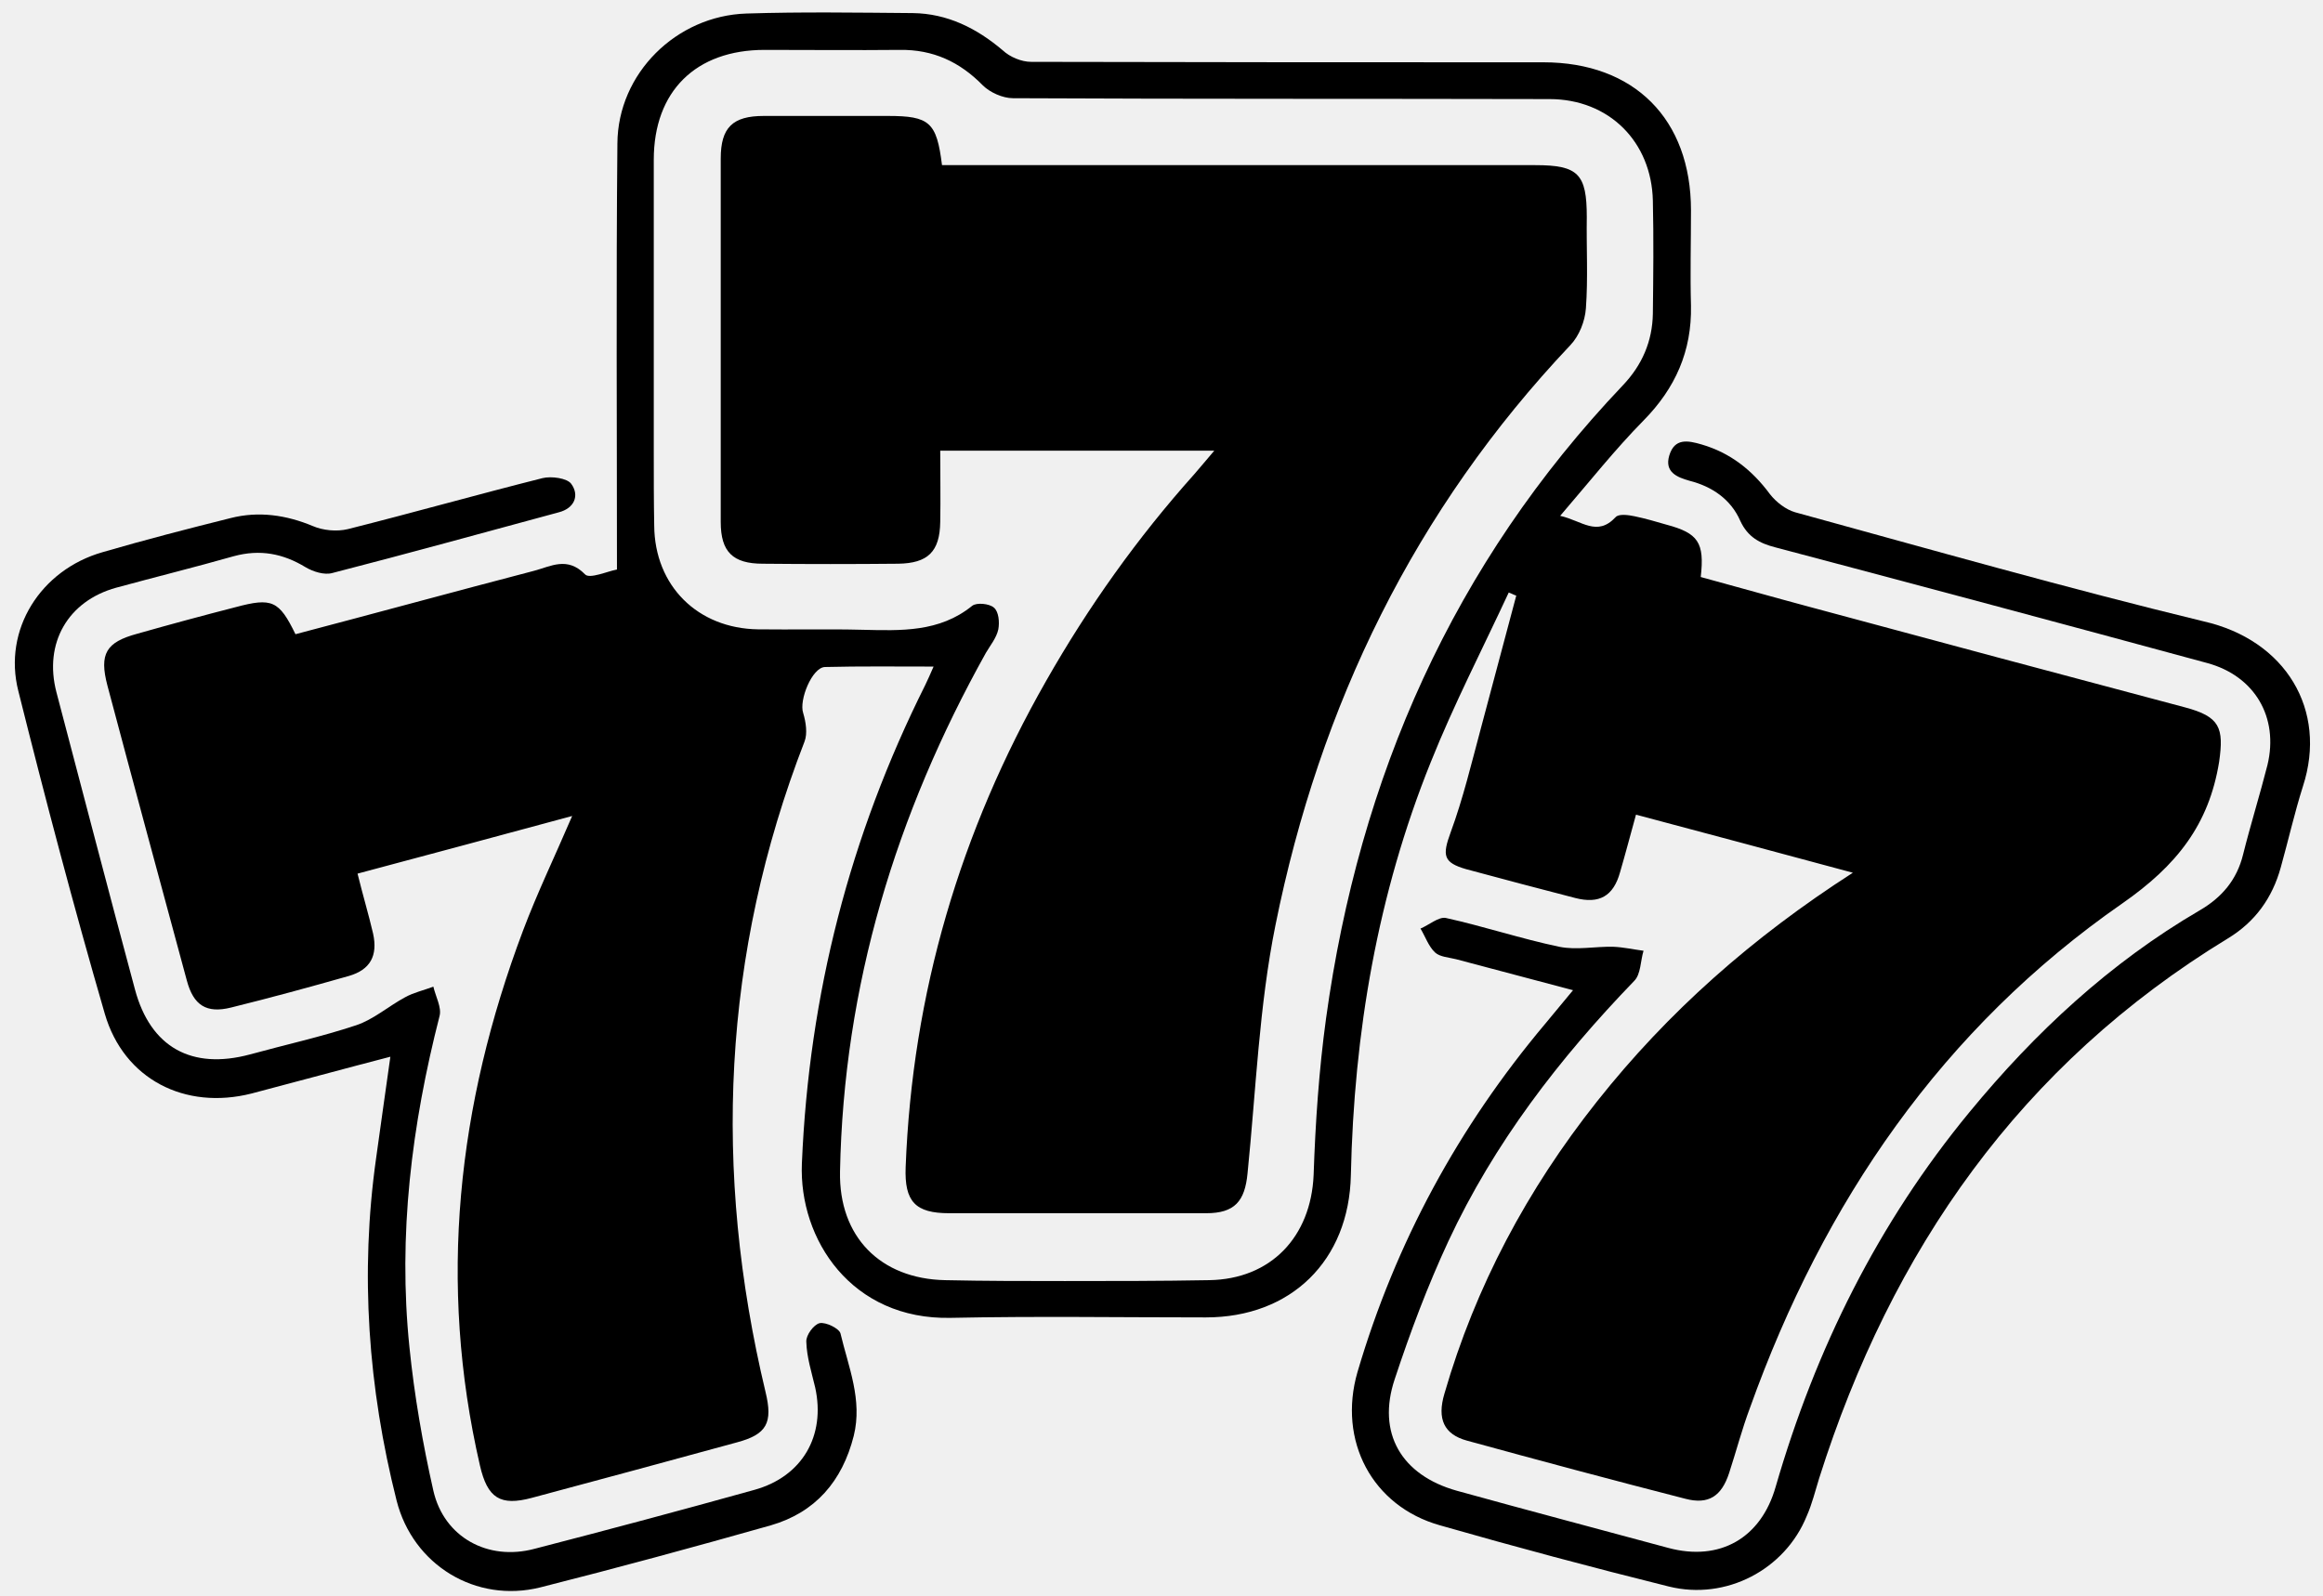
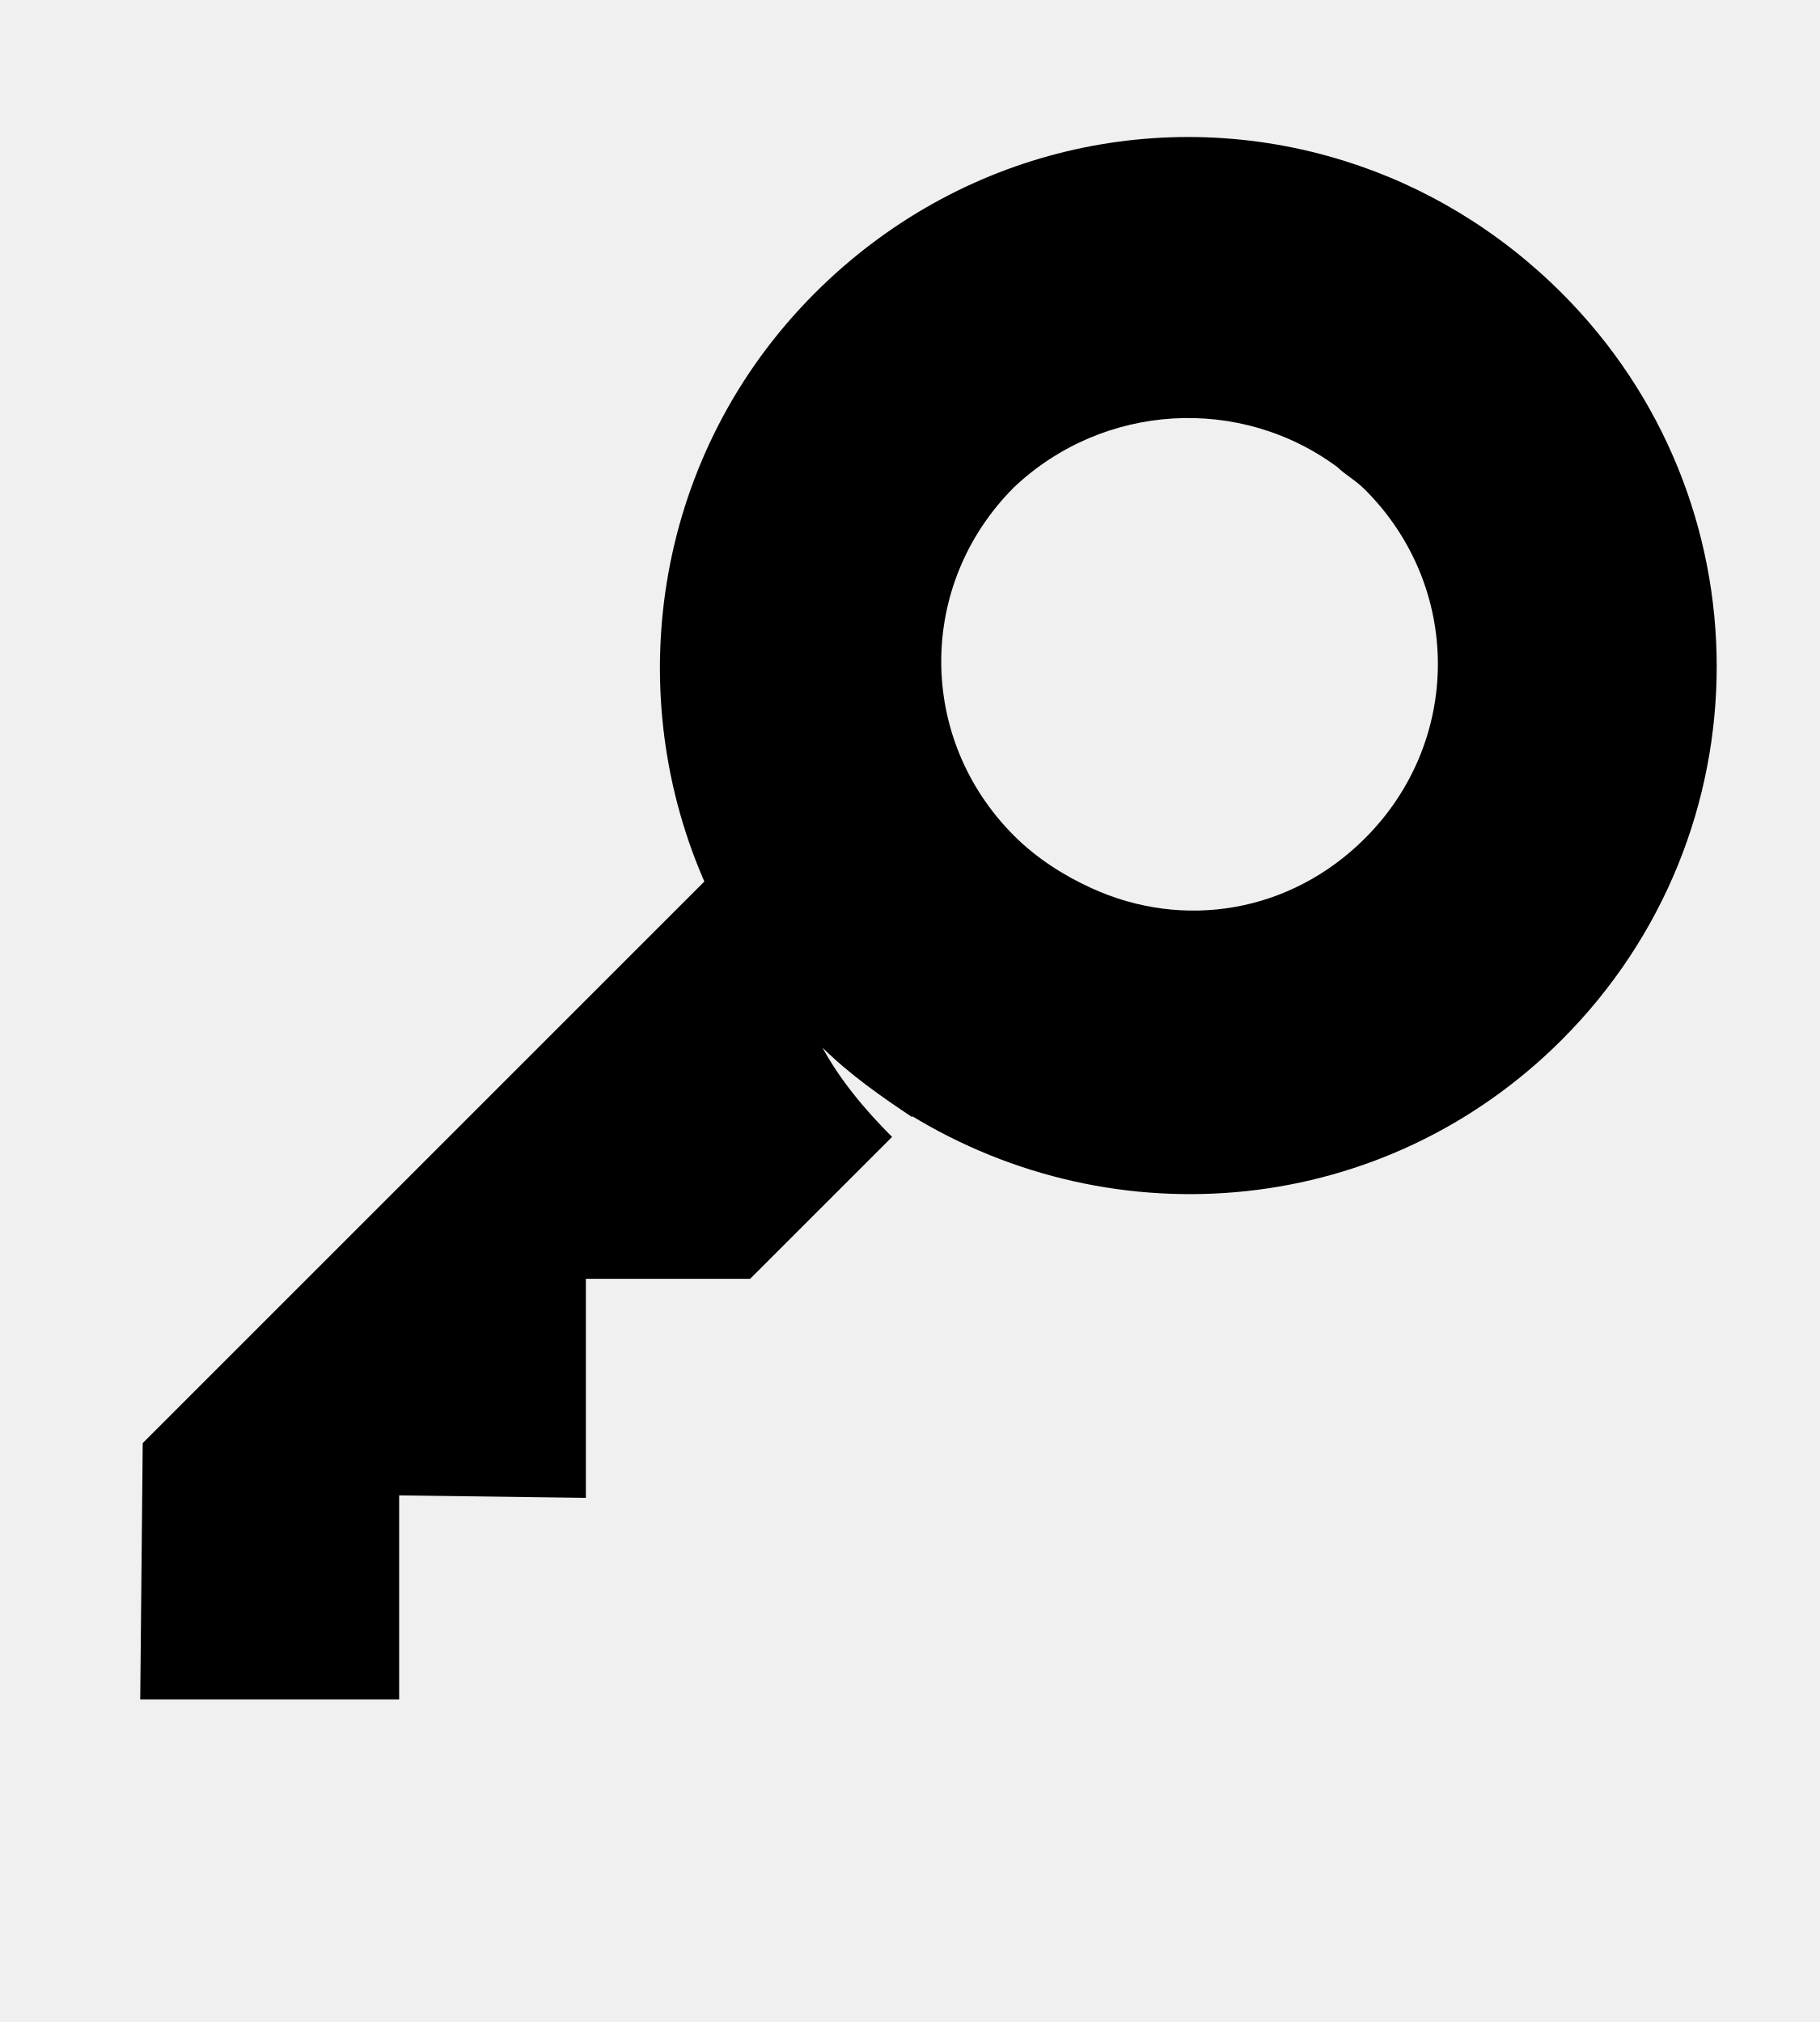
- <svg xmlns="http://www.w3.org/2000/svg" width="131" height="90" viewBox="0 0 131 90">
-   <g clip-path="url(#clip0_10654_90)">
-     <path d="M123.217 39.899C116.14 38.023 109.063 36.123 102.011 34.222C99.96 33.672 97.935 33.097 95.909 32.547C96.134 30.596 95.759 30.071 93.984 29.596C93.383 29.421 92.783 29.246 92.183 29.121C91.833 29.046 91.283 28.971 91.108 29.171C90.058 30.296 89.207 29.371 87.982 29.096C89.657 27.145 91.083 25.345 92.683 23.719C94.484 21.894 95.409 19.793 95.359 17.243C95.309 15.442 95.359 13.667 95.359 11.866C95.359 6.715 92.158 3.514 87.032 3.514C77.404 3.514 67.776 3.514 58.149 3.489C57.599 3.489 56.948 3.214 56.548 2.839C55.073 1.588 53.422 0.763 51.472 0.738C48.346 0.713 45.22 0.663 42.094 0.763C38.143 0.888 34.842 4.139 34.817 8.09C34.742 16.042 34.792 23.994 34.792 32.122C34.267 32.222 33.242 32.672 32.992 32.397C31.991 31.372 31.066 31.947 30.116 32.197C25.614 33.372 21.138 34.597 16.662 35.773C15.737 33.872 15.337 33.697 13.286 34.247C11.435 34.722 9.585 35.223 7.734 35.748C5.984 36.223 5.584 36.873 6.059 38.674C7.534 44.225 9.035 49.752 10.535 55.303C10.91 56.704 11.636 57.179 13.036 56.829C15.262 56.279 17.462 55.678 19.663 55.053C20.888 54.703 21.313 53.903 21.038 52.653C20.788 51.577 20.463 50.502 20.163 49.277C24.214 48.201 28.19 47.126 32.266 46.026C31.291 48.301 30.291 50.377 29.491 52.502C25.79 62.33 24.689 72.358 27.065 82.661C27.49 84.511 28.215 84.962 29.991 84.487C33.842 83.461 37.693 82.411 41.544 81.361C43.245 80.91 43.595 80.26 43.169 78.51C40.194 66.056 40.719 53.828 45.37 41.825C45.545 41.374 45.445 40.724 45.295 40.224C45.045 39.499 45.795 37.648 46.52 37.623C48.521 37.573 50.522 37.598 52.647 37.598C52.447 38.048 52.322 38.349 52.172 38.649C47.921 47.151 45.62 56.103 45.22 65.631C45.045 69.907 48.021 74.459 53.622 74.334C58.399 74.234 63.2 74.309 68.001 74.309C72.803 74.309 76.079 71.108 76.179 66.281C76.354 58.254 77.679 50.452 80.68 43C81.98 39.749 83.606 36.598 85.081 33.422C85.231 33.472 85.356 33.547 85.506 33.597C84.831 36.098 84.181 38.599 83.506 41.099C82.981 43.05 82.505 45.05 81.805 46.951C81.33 48.251 81.38 48.651 82.68 49.026C84.731 49.577 86.782 50.127 88.832 50.652C90.183 51.002 90.983 50.552 91.358 49.202C91.658 48.176 91.933 47.126 92.258 45.951C96.284 47.026 100.235 48.076 104.487 49.227C98.81 52.878 94.059 57.079 90.058 62.13C86.132 67.082 83.206 72.558 81.455 78.61C81.03 80.035 81.43 80.91 82.731 81.261C86.832 82.386 90.933 83.486 95.034 84.537C96.359 84.887 97.085 84.386 97.51 83.086C97.91 81.861 98.235 80.61 98.685 79.41C102.836 67.807 109.538 58.004 119.691 50.952C122.742 48.827 124.567 46.526 125.142 42.975C125.418 41.049 125.192 40.424 123.217 39.899ZM74.778 57.454C74.378 60.38 74.178 63.331 74.078 66.281C73.928 69.757 71.677 72.158 68.177 72.208C65.476 72.258 62.75 72.258 60.049 72.258C57.798 72.258 55.548 72.258 53.297 72.208C49.646 72.133 47.296 69.757 47.371 66.081C47.571 55.603 50.522 45.926 55.598 36.823C55.848 36.398 56.198 35.973 56.298 35.498C56.373 35.098 56.323 34.497 56.048 34.272C55.798 34.047 55.073 33.972 54.823 34.172C52.972 35.673 50.797 35.573 48.621 35.523C46.67 35.473 44.695 35.523 42.744 35.498C39.343 35.448 36.918 33.047 36.893 29.646C36.868 28.271 36.868 26.92 36.868 25.545C36.868 23.419 36.868 21.294 36.868 19.143C36.868 18.143 36.868 17.118 36.868 16.117C36.868 15.117 36.868 14.092 36.868 13.066C36.868 11.716 36.868 10.366 36.868 9.015C36.868 5.139 39.243 2.814 43.119 2.814C45.67 2.814 48.196 2.839 50.747 2.814C52.622 2.789 54.123 3.489 55.423 4.814C55.823 5.214 56.548 5.539 57.123 5.539C67.201 5.589 77.279 5.564 87.382 5.589C90.733 5.589 93.133 7.99 93.209 11.316C93.258 13.441 93.234 15.567 93.209 17.693C93.183 19.243 92.608 20.593 91.508 21.744C81.955 31.797 76.654 43.825 74.778 57.454Z" />
-     <path d="M129.869 44.35C129.394 45.851 129.044 47.401 128.618 48.927C128.143 50.652 127.168 52.002 125.643 52.928C113.939 60.055 106.662 70.508 102.586 83.386C102.361 84.111 102.186 84.837 101.886 85.512C100.661 88.538 97.335 90.288 94.109 89.488C89.783 88.413 85.481 87.262 81.205 86.037C77.379 84.962 75.428 81.261 76.554 77.385C78.704 70.082 82.255 63.556 87.132 57.754C87.632 57.154 88.132 56.554 88.707 55.853C86.432 55.253 84.281 54.678 82.105 54.103C81.705 54.003 81.205 53.978 80.93 53.728C80.555 53.378 80.38 52.828 80.105 52.377C80.58 52.178 81.13 51.702 81.53 51.777C83.681 52.252 85.781 52.953 87.932 53.403C88.907 53.603 89.958 53.378 90.983 53.403C91.558 53.428 92.108 53.553 92.683 53.628C92.508 54.203 92.533 54.953 92.158 55.328C87.932 59.705 84.256 64.481 81.68 70.007C80.505 72.533 79.53 75.134 78.654 77.785C77.629 80.835 79.03 83.211 82.155 84.086C86.132 85.187 90.108 86.237 94.084 87.312C96.985 88.088 99.31 86.762 100.135 83.861C102.386 76.084 105.912 68.982 111.064 62.73C114.765 58.229 118.991 54.303 124.042 51.352C125.293 50.627 126.143 49.627 126.493 48.201C126.918 46.501 127.443 44.825 127.868 43.15C128.518 40.449 127.143 38.123 124.467 37.398C116.365 35.198 108.238 33.022 100.11 30.872C99.235 30.646 98.56 30.296 98.135 29.371C97.61 28.171 96.559 27.445 95.284 27.12C94.559 26.92 93.859 26.62 94.134 25.695C94.434 24.695 95.184 24.845 95.959 25.07C97.585 25.545 98.81 26.52 99.81 27.871C100.16 28.321 100.711 28.746 101.236 28.896C108.888 30.997 116.54 33.172 124.267 35.048C128.894 36.098 131.269 40.049 129.869 44.35Z" />
-     <path d="M48.146 80.986C47.496 83.561 45.97 85.312 43.47 86.037C39.143 87.262 34.817 88.438 30.466 89.538C26.84 90.438 23.289 88.287 22.364 84.636C20.763 78.285 20.288 71.833 21.213 65.306C21.463 63.456 21.738 61.605 22.014 59.605C19.313 60.305 16.762 61.005 14.186 61.68C10.435 62.63 6.984 60.88 5.909 57.179C4.159 51.152 2.558 45.075 1.033 38.974C0.157 35.523 2.283 32.147 5.784 31.146C8.185 30.446 10.61 29.821 13.011 29.221C14.586 28.821 16.137 29.046 17.637 29.671C18.212 29.921 18.988 29.996 19.613 29.846C23.289 28.921 26.915 27.896 30.591 26.97C31.091 26.845 31.991 26.97 32.216 27.295C32.691 27.946 32.391 28.671 31.516 28.896C27.265 30.046 23.014 31.221 18.738 32.322C18.288 32.447 17.662 32.247 17.237 31.997C15.962 31.221 14.662 30.971 13.186 31.372C10.985 31.997 8.76 32.547 6.559 33.147C3.833 33.897 2.458 36.273 3.183 39.049C4.659 44.65 6.109 50.227 7.609 55.803C8.485 59.079 10.81 60.355 14.086 59.479C16.087 58.929 18.137 58.479 20.088 57.829C21.063 57.504 21.913 56.754 22.839 56.254C23.339 55.978 23.914 55.853 24.439 55.653C24.564 56.203 24.914 56.829 24.789 57.304C23.214 63.456 22.439 69.657 23.089 75.984C23.364 78.71 23.839 81.436 24.439 84.086C25.039 86.712 27.515 88.062 30.141 87.362C34.292 86.287 38.418 85.187 42.544 84.036C45.245 83.286 46.57 80.986 45.97 78.26C45.77 77.409 45.495 76.559 45.47 75.684C45.445 75.309 45.895 74.709 46.22 74.634C46.57 74.559 47.321 74.934 47.396 75.209C47.846 77.109 48.646 78.96 48.146 80.986Z" />
-     <path d="M89.433 17.393C89.382 18.118 89.057 18.943 88.557 19.468C79.78 28.746 74.428 39.774 71.928 52.177C71.002 56.754 70.827 61.505 70.352 66.181C70.202 67.757 69.627 68.432 68.026 68.432C63.2 68.432 58.349 68.432 53.522 68.432C51.622 68.432 50.997 67.782 51.072 65.831C51.447 56.029 54.148 46.901 58.999 38.398C61.375 34.222 64.15 30.321 67.351 26.745C67.701 26.345 68.026 25.945 68.477 25.42H53.022C53.022 26.795 53.047 28.121 53.022 29.446C52.997 31.122 52.322 31.772 50.647 31.797C48.096 31.822 45.57 31.822 43.02 31.797C41.319 31.797 40.644 31.122 40.644 29.446C40.644 22.619 40.644 15.767 40.644 8.94C40.644 7.19 41.319 6.54 43.069 6.54C45.395 6.54 47.746 6.54 50.071 6.54C52.422 6.54 52.822 6.89 53.122 9.315H54.698C65.326 9.315 75.954 9.315 86.582 9.315C89.007 9.315 89.483 9.815 89.483 12.241C89.457 13.967 89.558 15.692 89.433 17.393Z" />
+ <svg xmlns="http://www.w3.org/2000/svg" width="81" height="90" viewBox="0 0 81 90">
+   <g clip-path="url(#clip0_10654_82)">
+     <path d="M69.506 13.045C66.736 10.275 63.412 8.281 59.867 7.173C51.779 4.625 42.693 6.619 36.267 13.045C29.176 20.136 27.625 30.551 31.281 39.083C32.389 41.742 34.051 44.068 36.267 46.284C36.378 46.395 36.489 46.506 36.489 46.506C37.707 47.725 39.148 48.722 40.477 49.608C49.673 55.259 61.639 54.151 69.506 46.284C78.702 37.088 78.702 22.241 69.506 13.045ZM59.534 20.801C59.867 21.133 60.31 21.355 60.753 21.798C65.074 26.119 65.074 32.989 60.753 37.31C57.429 40.634 52.665 41.409 48.565 39.526C47.347 38.972 46.128 38.196 45.131 37.199C40.81 32.878 40.81 26.009 45.131 21.687C49.119 17.92 55.213 17.588 59.534 20.801Z" />
+     <path d="M17.764 75.645L6.241 75.645L6.352 64.233L33.386 37.199L43.247 47.06L40.588 49.719C39.258 48.832 37.818 47.835 36.599 46.616C37.375 48.057 38.483 49.386 39.702 50.605L33.386 56.92L26.074 56.92L26.074 66.671L17.764 66.56L17.764 75.645Z" />
  </g>
  <defs>
-     <clipPath id="clip0_10654_90">
-       <rect width="129.436" height="89" fill="white" transform="translate(0.832642 0.712891)" />
+     <clipPath id="clip0_10654_82">
+       <rect width="80" height="89" fill="white" transform="translate(0.443237 0.712891)" />
    </clipPath>
  </defs>
</svg>
